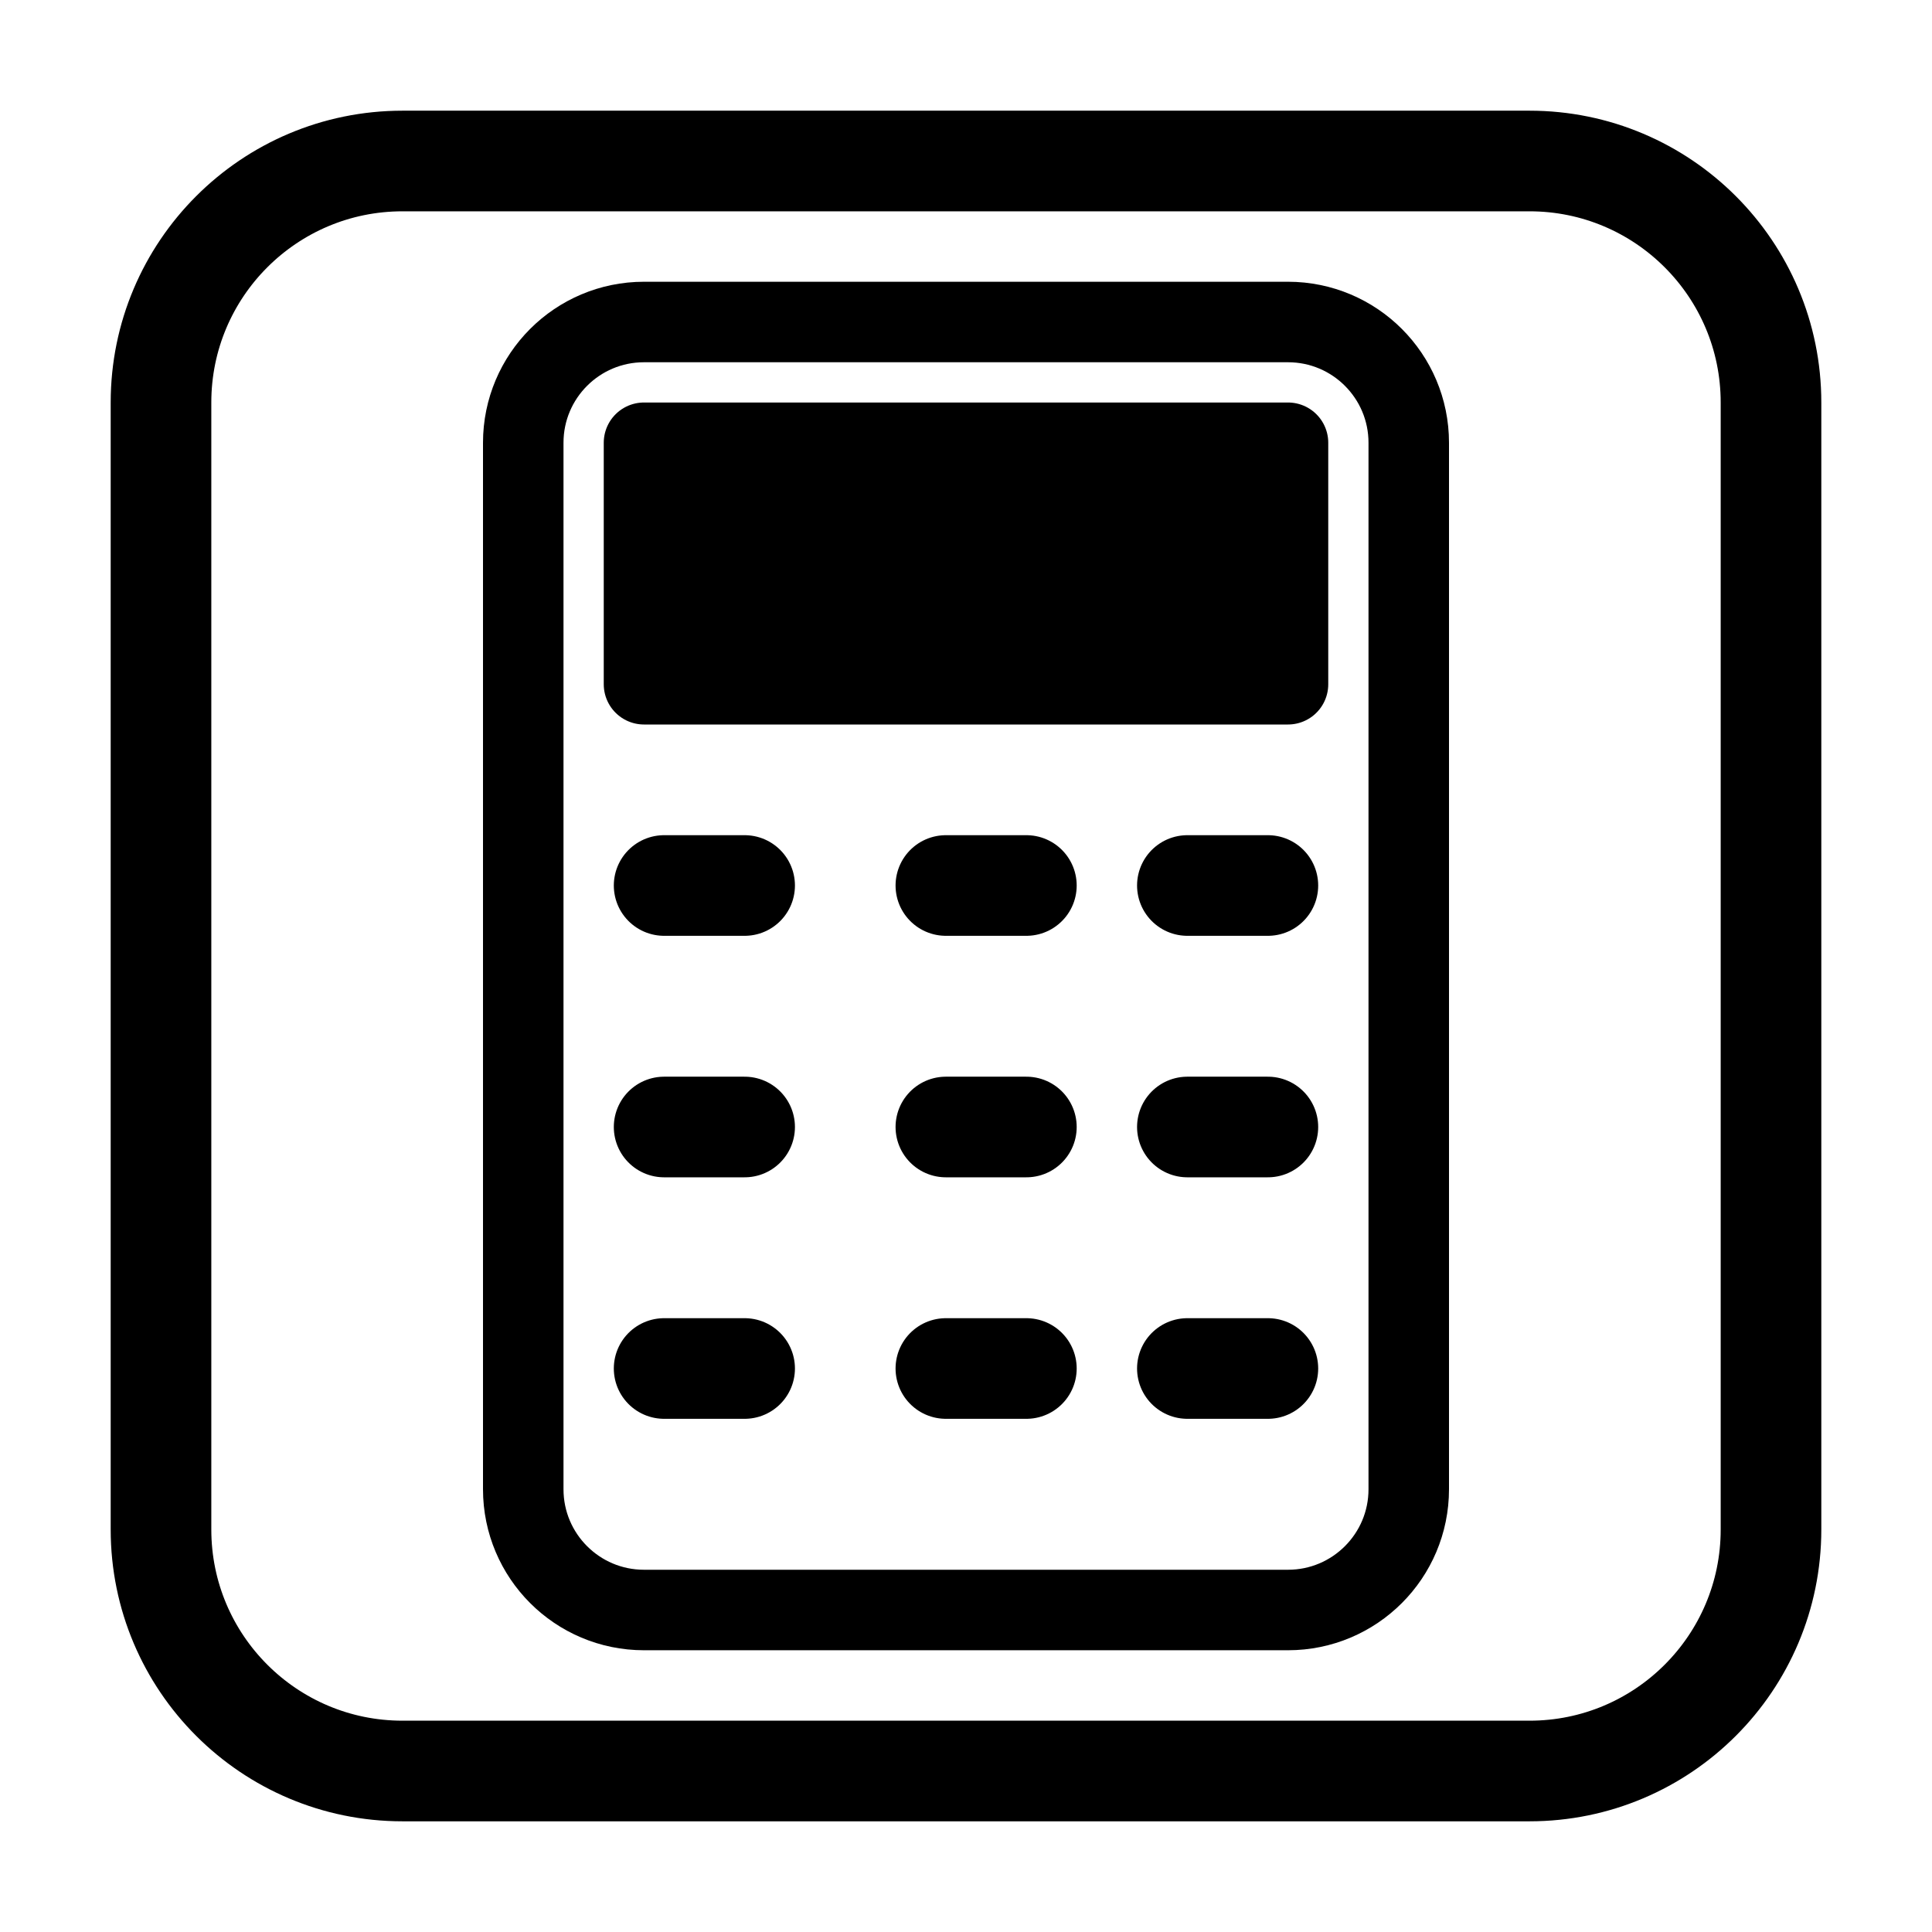
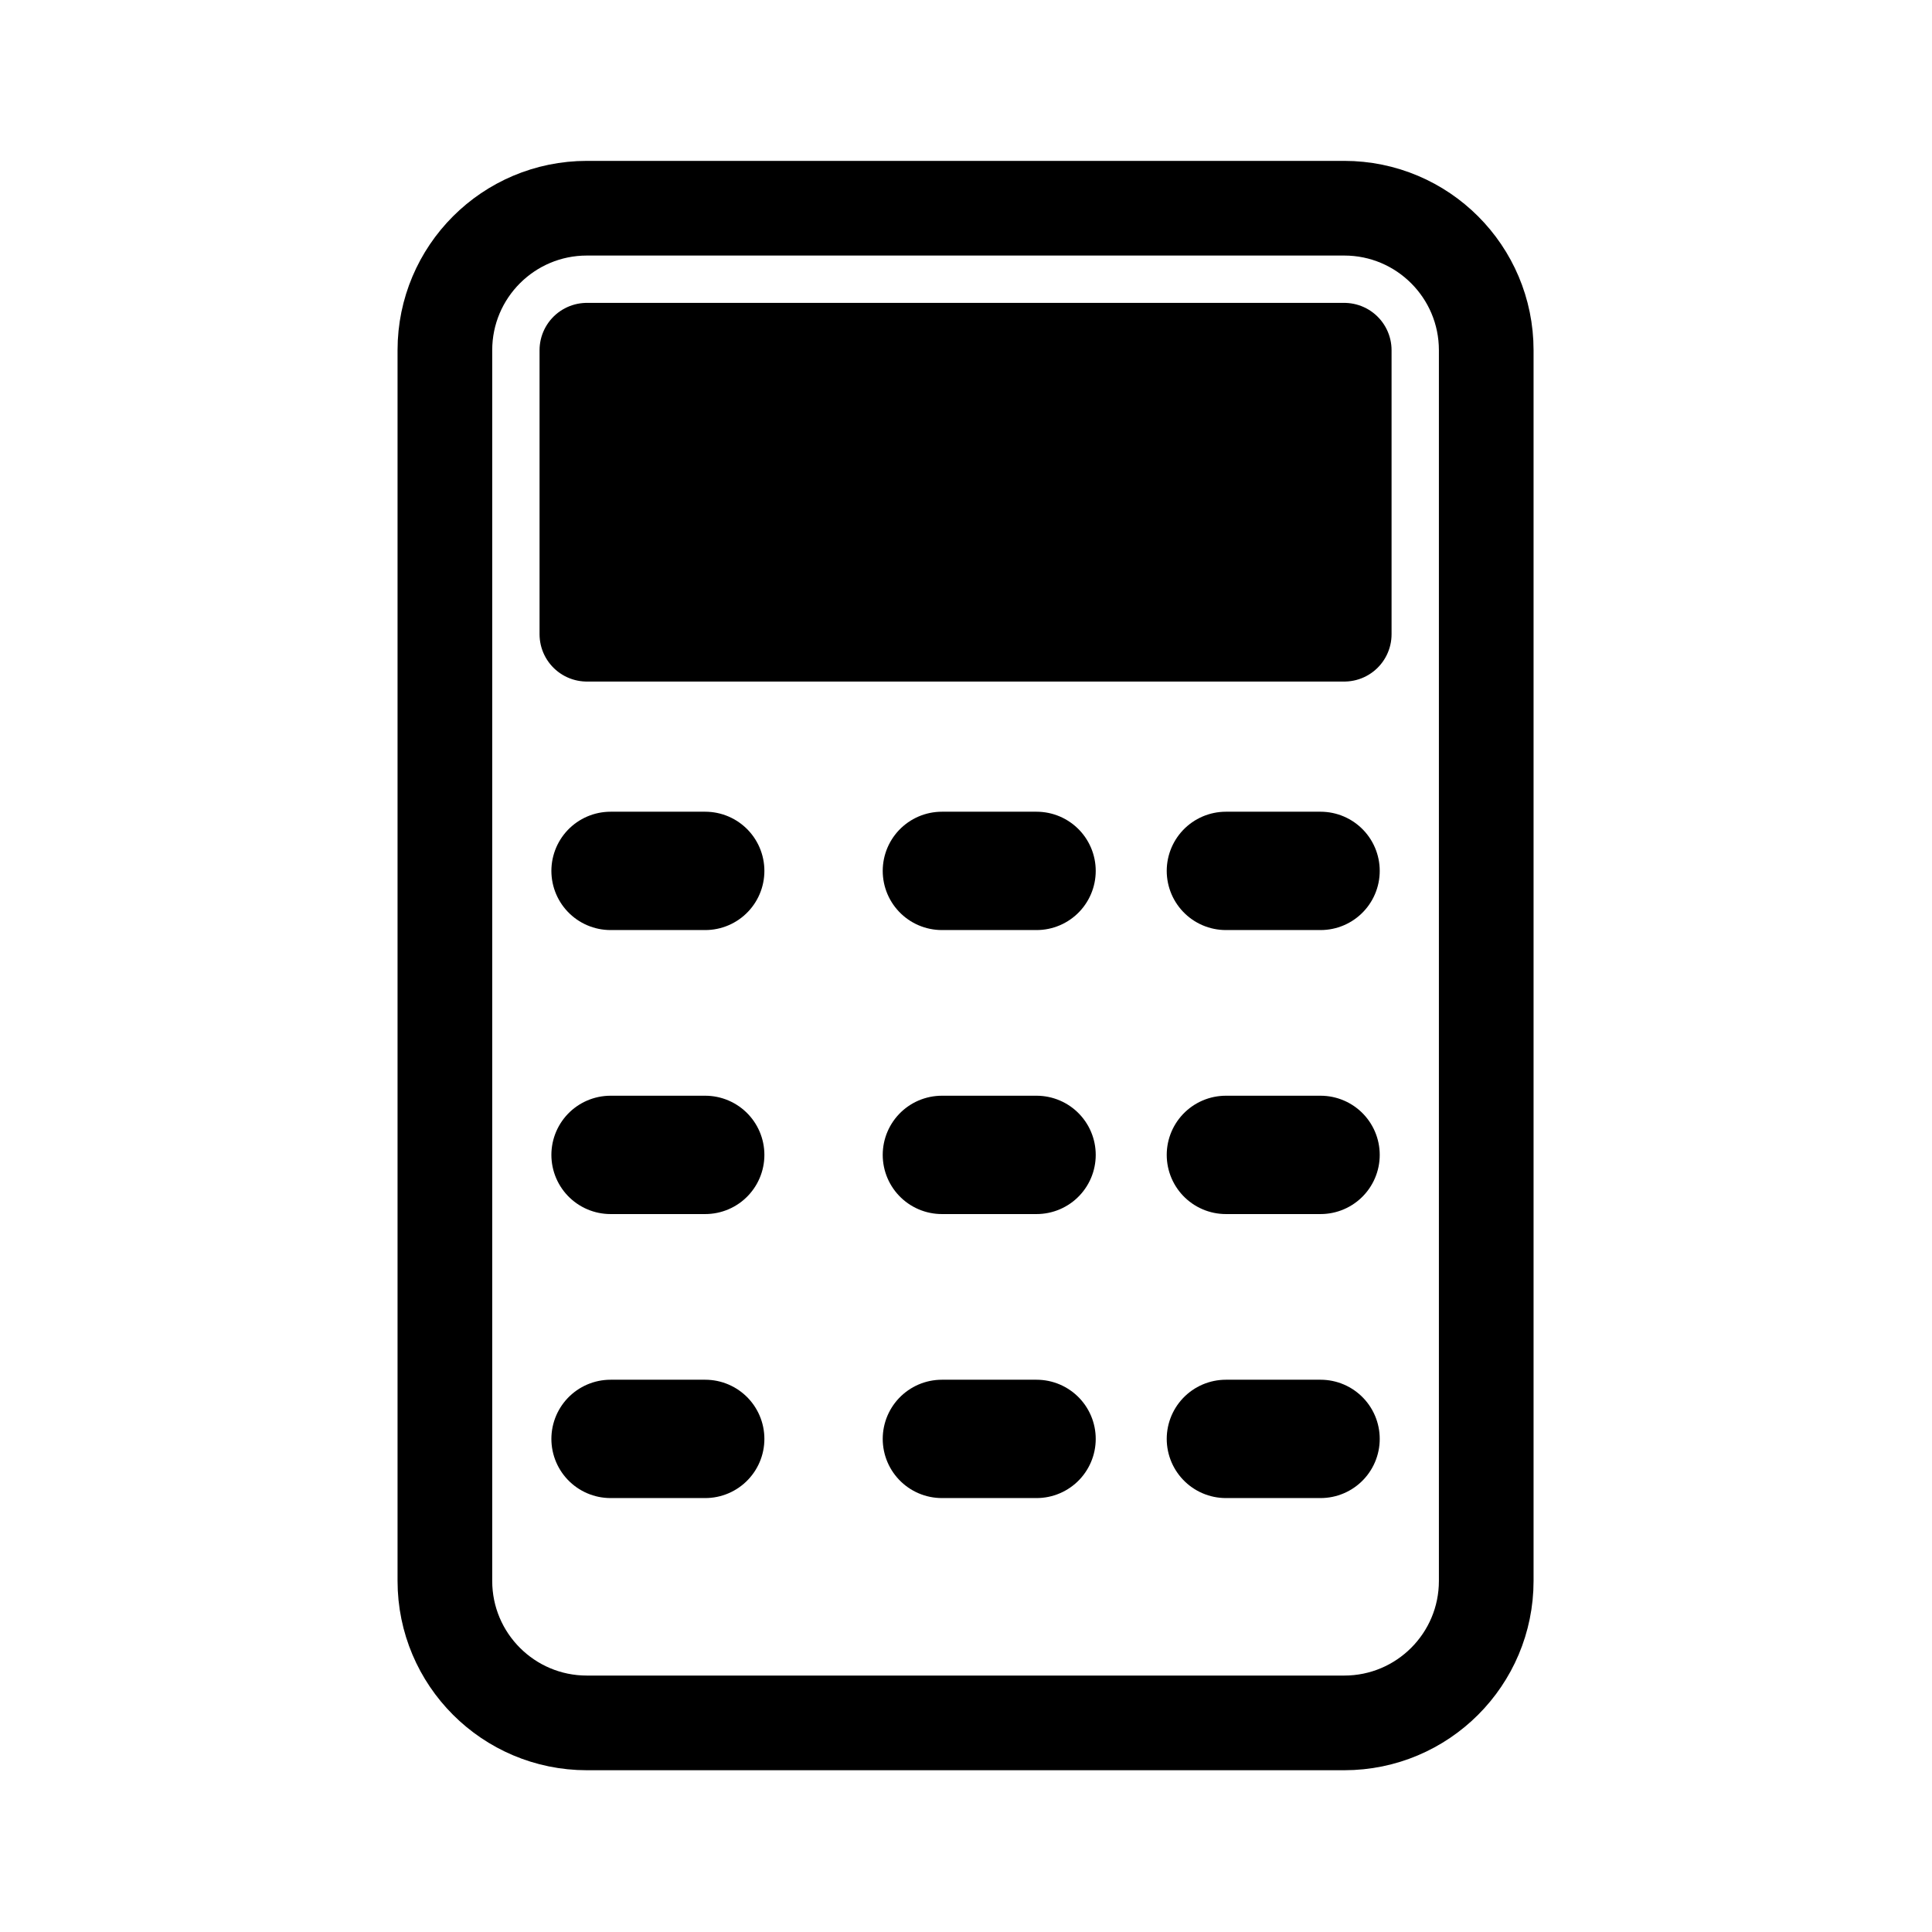
<svg xmlns="http://www.w3.org/2000/svg" width="24" height="24" viewBox="0 0 96 96">
-   <g fill="none" stroke="#000000" stroke-width="4" stroke-linecap="round" stroke-linejoin="round">
-     <rect x="8" y="8" width="80" height="80" rx="12" stroke-width="5" />
-     <rect x="26" y="16" width="44" height="64" rx="6" />
-     <rect x="32" y="22" width="32" height="12" fill="#000" />
-     <path d="M33 44H37M47 44H51M59 44H63M33 56H37M47 56H51M59 56H63M33 68H37M47 68H51M59 68H63" stroke-width="5" />
+   <g transform="translate(-8.47 -8.47) scale(1.176)" data-fit="1">
+     <g fill="none" stroke="#000000" stroke-width="4" stroke-linecap="round" stroke-linejoin="round">
+       <rect x="26" y="16" width="44" height="64" rx="6" />
+       <rect x="32" y="22" width="32" height="12" fill="#000" />
+       <path d="M33 44H37M47 44H51M59 44H63M33 56H37M47 56H51M59 56H63M33 68H37M47 68H51M59 68H63" stroke-width="5" />
+     </g>
  </g>
</svg>
